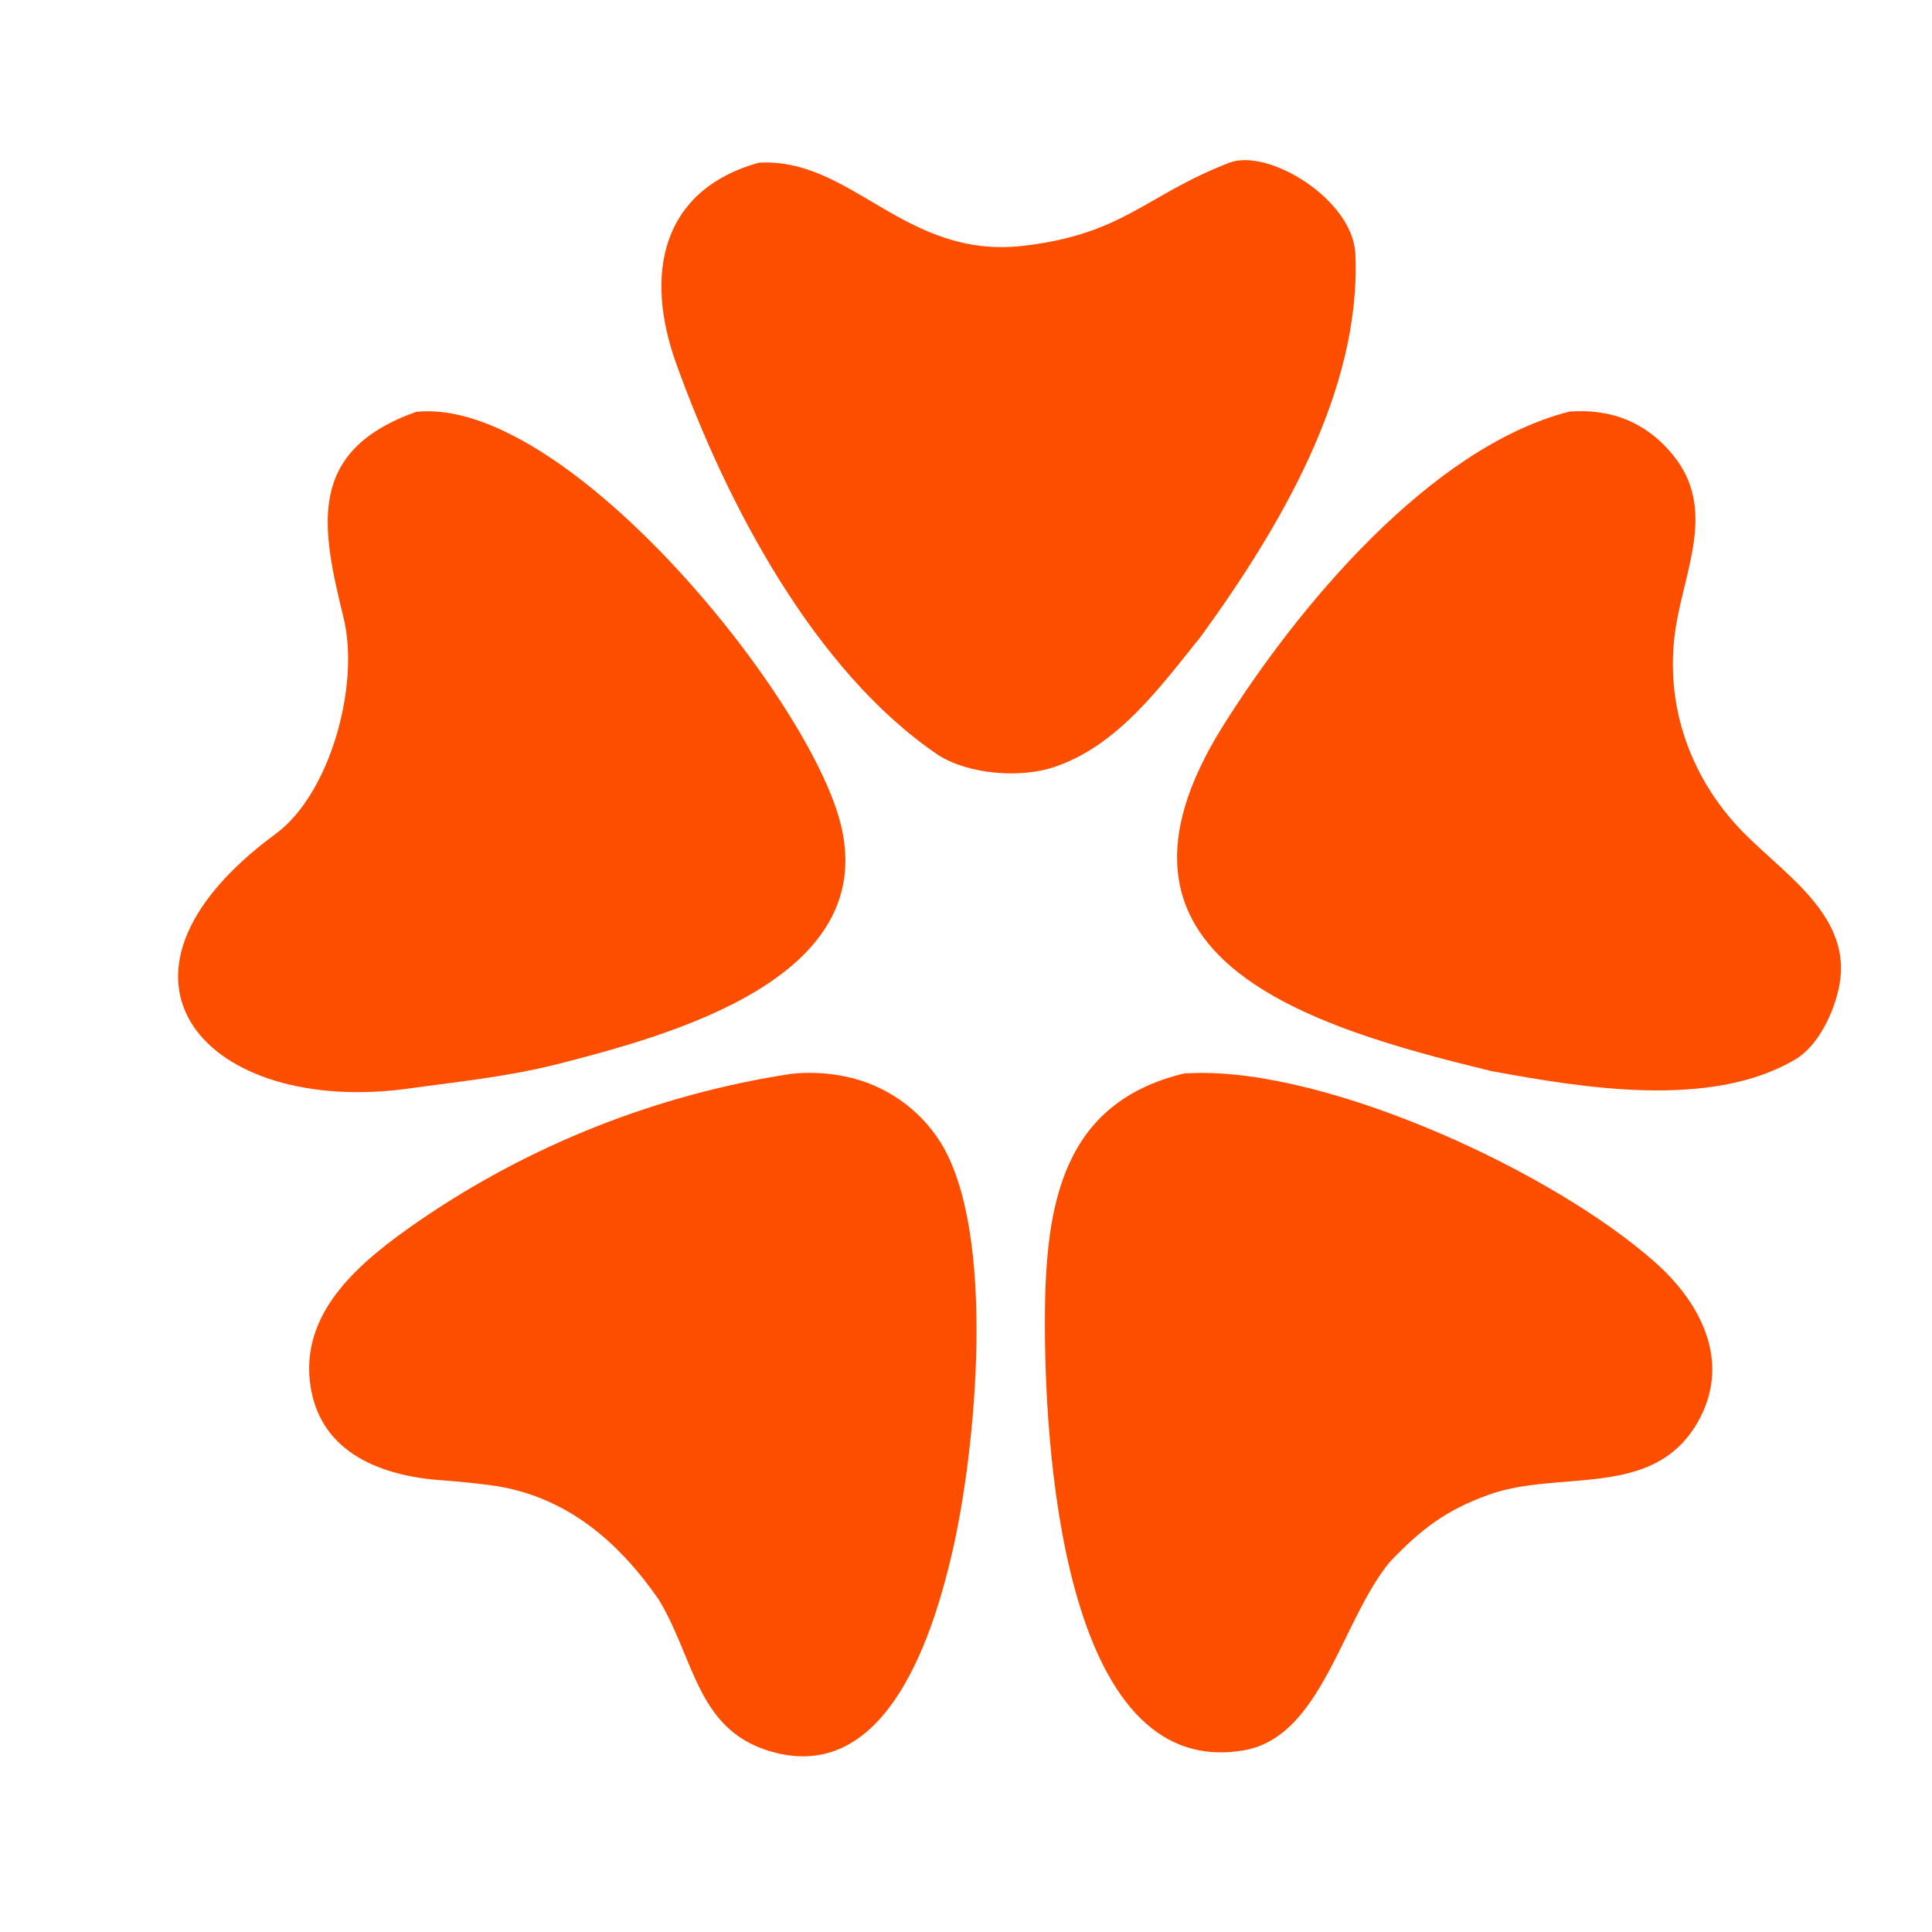
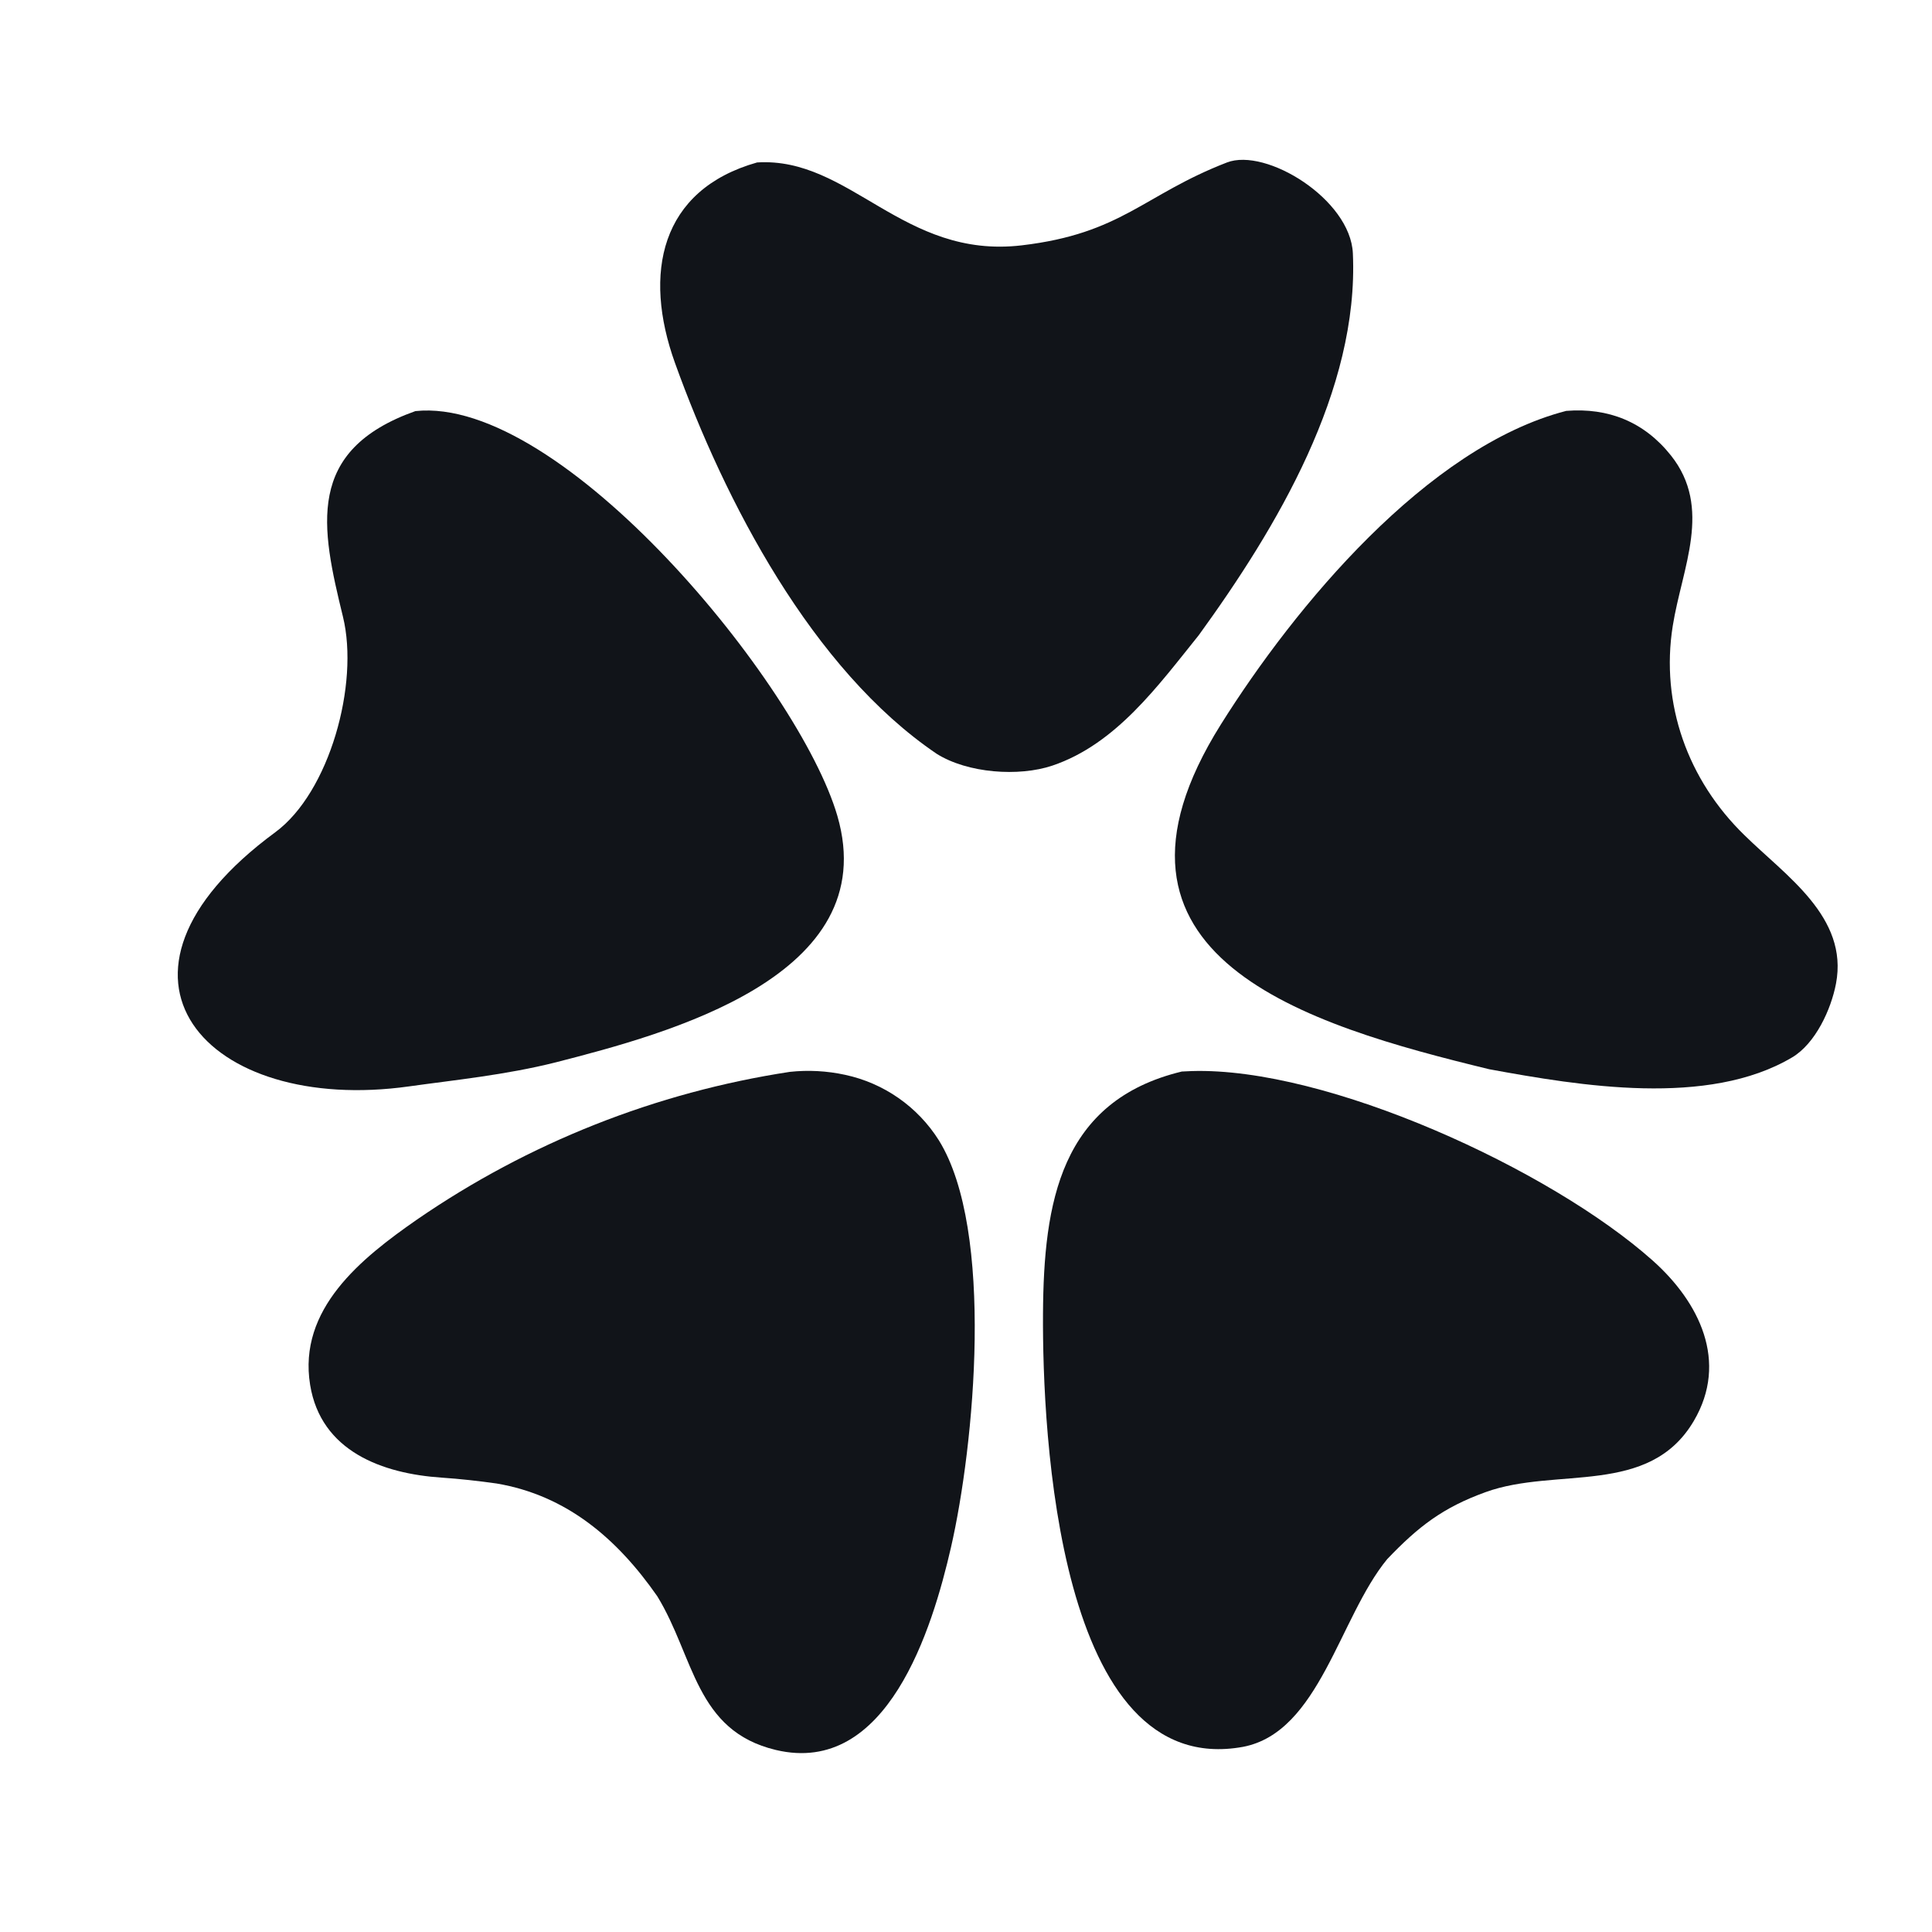
- <svg xmlns="http://www.w3.org/2000/svg" viewBox="411.4 312.9 436.2 436.2" fill="none" role="img" aria-label="Runex">
-   <path fill="#FD4E00" d="M582.649 349.645C603.664 348.329 615.637 371.552 642.494 368.396C665.201 365.727 670.015 356.961 688.919 349.652C697.756 346.236 716.85 357.96 717.405 370.194C718.81 401.147 700.164 432.305 682.524 456.609C673.382 467.949 663.848 481.206 649.456 486.067C641.852 488.635 630.259 487.798 623.273 483.406C595.1 464.326 575.317 426.252 564.073 394.991C556.808 374.791 560.672 355.861 582.649 349.645Z" />
-   <path fill="#FD4E00" d="M765.669 405.838C775.185 405.078 783.291 408.306 789.339 415.905C798.815 427.812 791.86 441.292 789.762 454.467C786.949 472.138 793.179 489.357 805.957 501.789C815.276 510.982 829.553 520.296 826.685 535.383C825.57 541.247 822.027 548.943 816.771 552.067C797.756 563.37 768.776 558.519 748.236 554.749C707.282 544.801 654.457 529.495 687.568 476.731C704.257 450.136 734.173 413.958 765.669 405.838Z" />
-   <path fill="#FD4E00" d="M678.713 555.27C679.456 555.224 680.2 555.19 680.944 555.166C711.513 554.224 762.062 577.377 785.228 598.03C795.75 607.411 802.439 620.859 794.521 634.305C784.411 651.471 763.418 644.62 747.455 650.395C737.797 653.888 732.263 658.134 725.167 665.569C714.311 678.77 709.845 704.714 692.567 708.018C650.607 715.684 647.156 636.801 647.316 610.046C647.467 584.899 651.211 561.905 678.713 555.27Z" />
-   <path fill="#FD4E00" d="M505.355 405.888C538.515 402.369 592.201 467.885 600.804 497.445C611.373 533.76 562.318 546.719 537.16 553.179C525.755 556.055 514.024 557.211 503.935 558.63C458.147 565.071 429.378 533.745 473.667 501.146C485.938 492.115 492.687 467.608 488.979 452.425C484.016 432.106 480.368 414.773 505.355 405.888Z" />
-   <path fill="#FD4E00" d="M590.055 555.345C594.228 554.896 598.447 555.122 602.549 556.014C611.329 557.891 618.98 563.235 623.765 570.834C636.416 591.249 631.795 639.85 626.488 662.963C622.292 681.242 612.1 714.711 586.906 708.73C568.671 704.401 568.473 687.689 560.083 673.975C551.052 661.001 539.622 651.135 523.718 648.451C519.677 647.884 515.413 647.401 511.345 647.13C497.89 646.233 483.993 641.186 481.548 626.148C478.757 608.982 493.108 597.514 505.728 588.747C530.952 571.382 559.784 559.962 590.055 555.345Z" />
+ <svg xmlns="http://www.w3.org/2000/svg" role="img" aria-label="Runex" width="437" height="437" viewBox="0 0 437 437" fill="none">
+   <path d="M171.249 36.745C192.264 35.429 204.237 58.652 231.094 55.496C253.801 52.827 258.615 44.061 277.519 36.752C286.356 33.336 305.45 45.06 306.005 57.294C307.41 88.247 288.764 119.405 271.124 143.709C261.982 155.049 252.448 168.306 238.056 173.167C230.452 175.735 218.859 174.898 211.873 170.506C183.7 151.426 163.917 113.352 152.673 82.091C145.408 61.891 149.272 42.961 171.249 36.745Z" fill="#111419" />
+   <path d="M354.269 92.938C363.785 92.178 371.891 95.406 377.939 103.005C387.415 114.912 380.46 128.392 378.362 141.567C375.549 159.238 381.779 176.457 394.557 188.889C403.876 198.082 418.153 207.396 415.285 222.483C414.17 228.347 410.627 236.043 405.371 239.167C386.356 250.47 357.376 245.619 336.836 241.849C295.882 231.901 243.057 216.595 276.168 163.831C292.857 137.236 322.773 101.058 354.269 92.938Z" fill="#111419" />
+   <path d="M267.313 242.37C268.056 242.324 268.8 242.29 269.544 242.266C300.113 241.324 350.662 264.477 373.828 285.13C384.35 294.511 391.039 307.959 383.121 321.405C373.011 338.571 352.018 331.72 336.055 337.495C326.397 340.988 320.863 345.234 313.767 352.669C302.911 365.87 298.445 391.814 281.167 395.118C239.207 402.784 235.756 323.901 235.916 297.146C236.067 271.999 239.811 249.005 267.313 242.37Z" fill="#111419" />
+   <path d="M93.955 92.988C127.115 89.469 180.801 154.985 189.404 184.545C199.973 220.86 150.918 233.819 125.76 240.279C114.355 243.155 102.624 244.311 92.535 245.73C46.747 252.171 17.978 220.845 62.267 188.246C74.538 179.215 81.287 154.708 77.579 139.525C72.616 119.206 68.968 101.873 93.955 92.988Z" fill="#111419" />
+   <path d="M178.655 242.445C182.828 241.996 187.047 242.222 191.149 243.114C199.929 244.991 207.58 250.335 212.365 257.934C225.016 278.349 220.395 326.95 215.088 350.063C210.892 368.342 200.7 401.811 175.506 395.83C157.271 391.501 157.073 374.789 148.683 361.075C139.652 348.101 128.222 338.235 112.318 335.551C108.277 334.984 104.013 334.501 99.945 334.23C86.49 333.333 72.593 328.286 70.148 313.248C67.357 296.082 81.708 284.614 94.328 275.847C119.552 258.482 148.384 247.062 178.655 242.445Z" fill="#111419" />
</svg>
